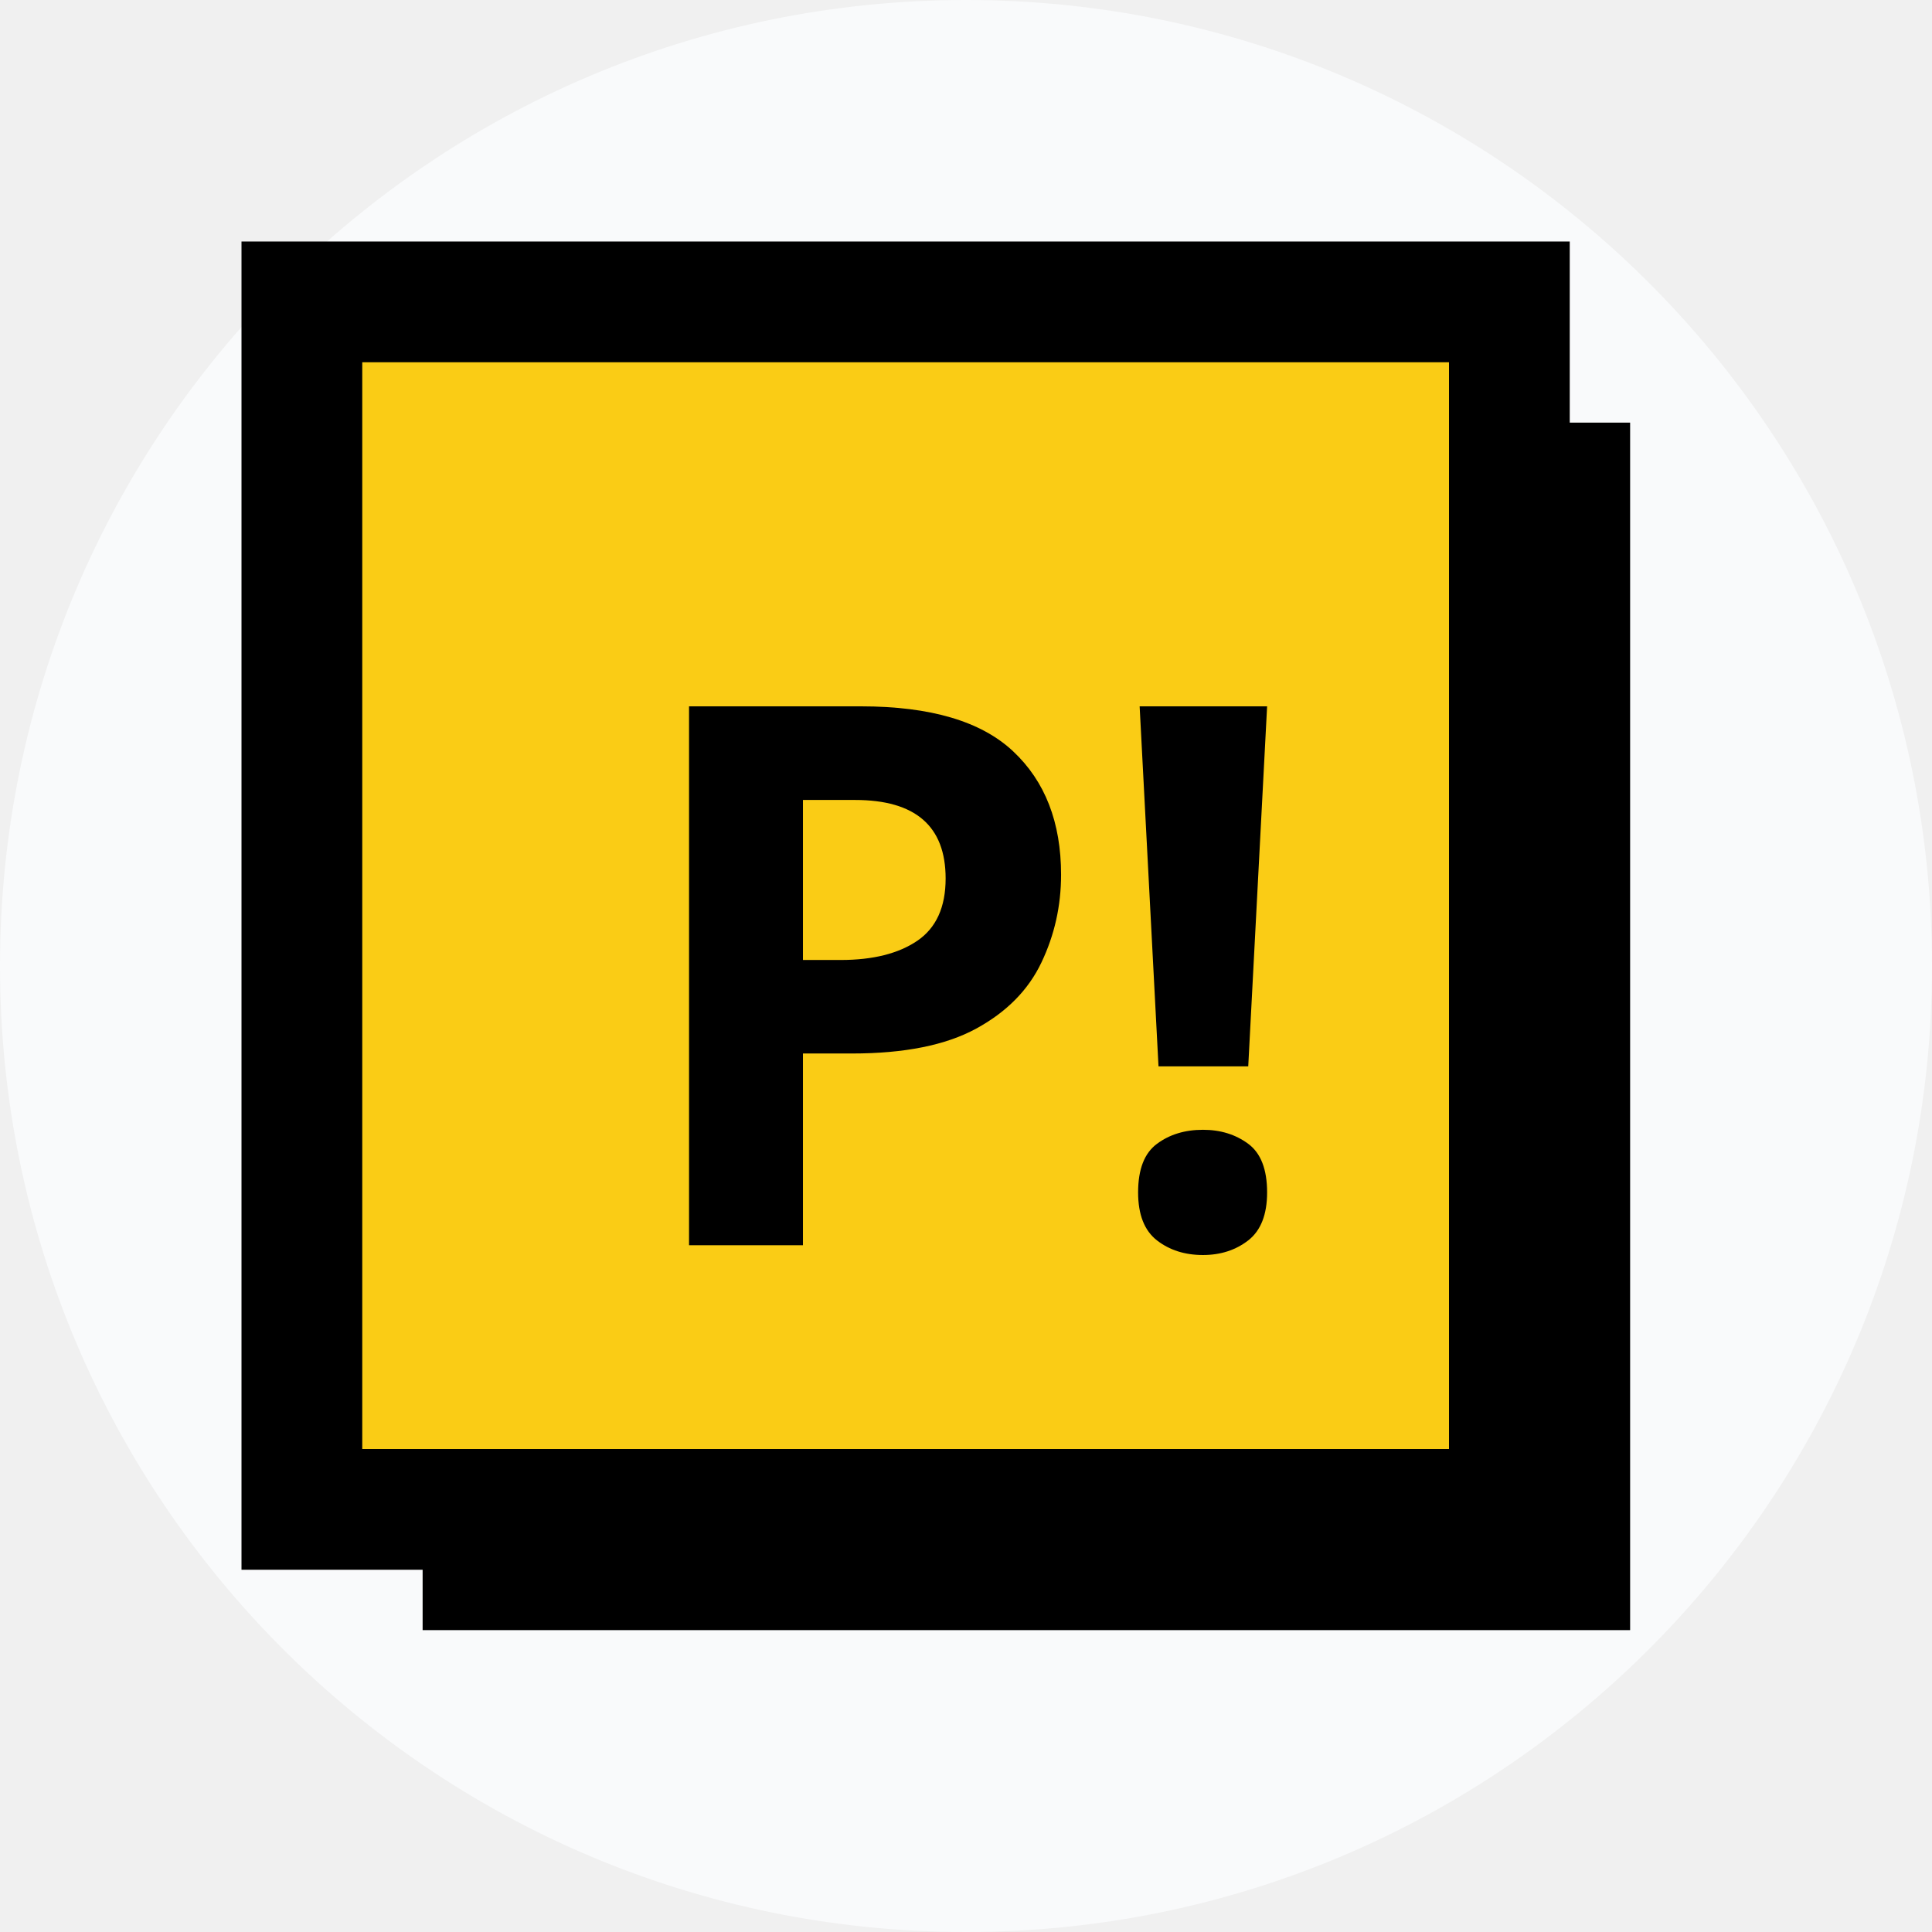
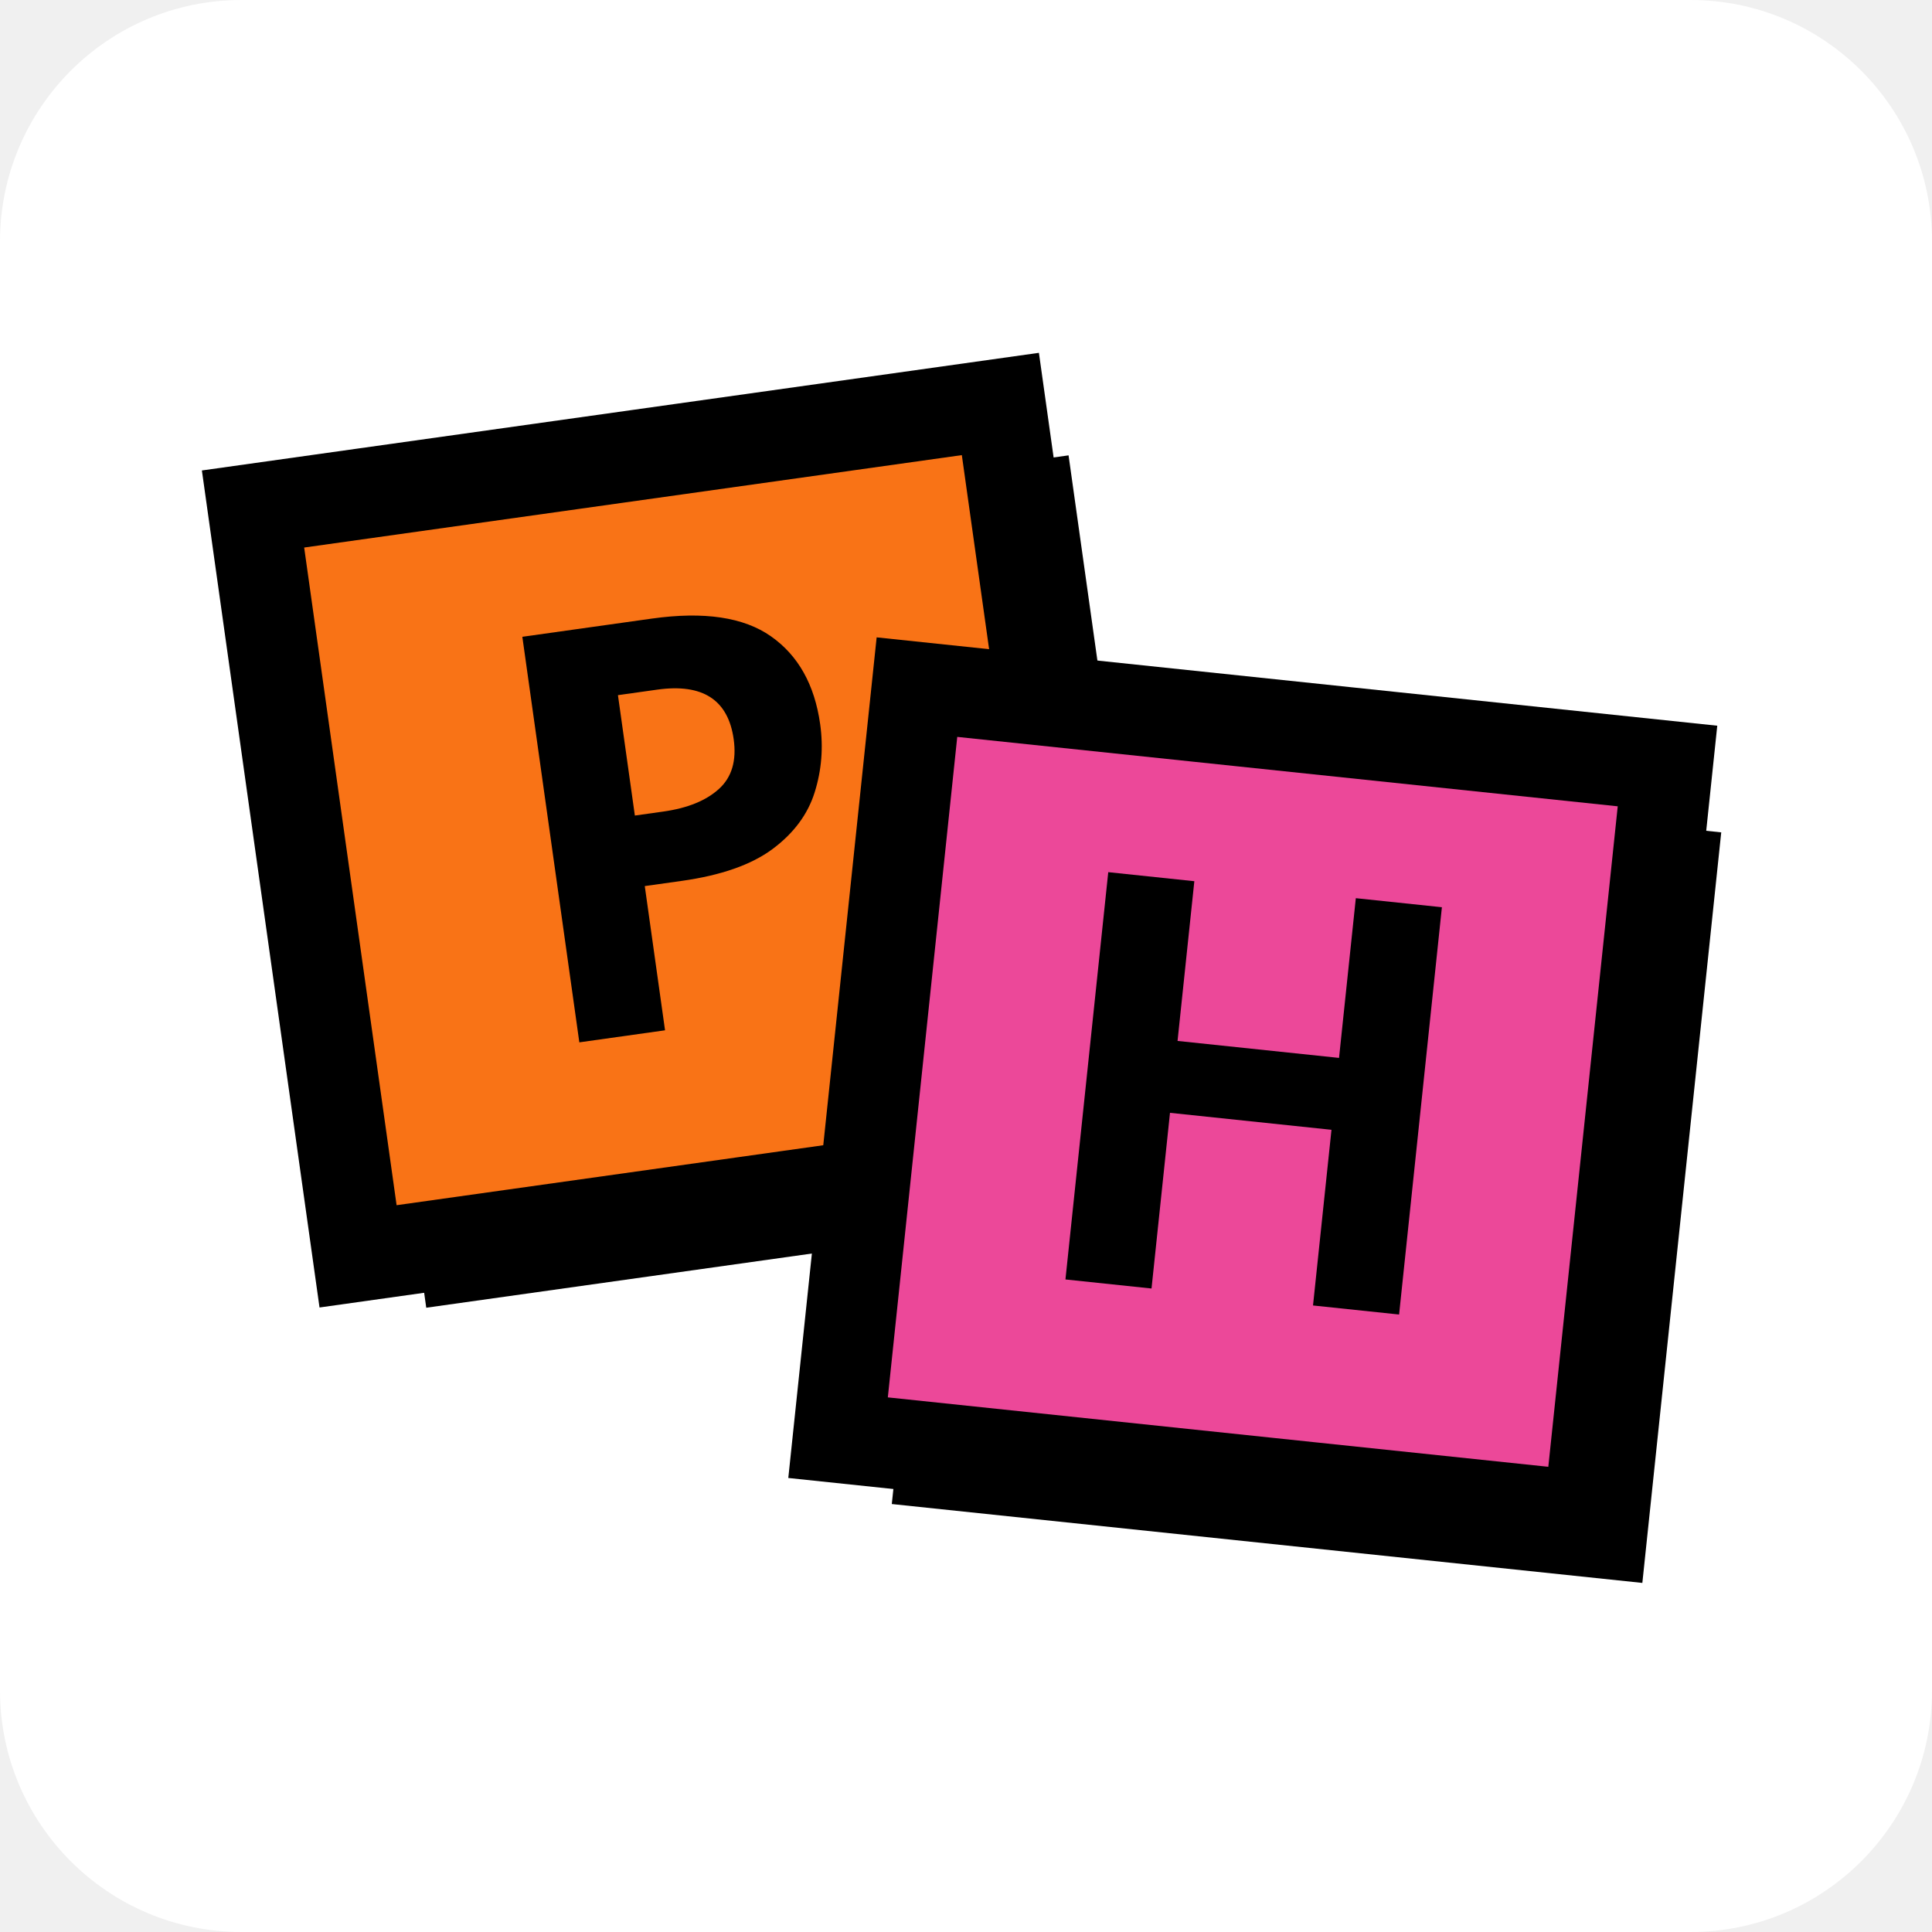
<svg xmlns="http://www.w3.org/2000/svg" viewBox="0 0 256 256">
-   <circle cx="128" cy="128" r="128" fill="#f9fafb" />
-   <rect x="40" y="40" width="160" height="160" fill="#facc15" stroke="#000000" stroke-width="16" />
-   <path d="M 200 56 L 216 56 L 216 216 L 56 216 L 56 200 L 200 200 Z" fill="#000000" />
-   <text x="128" y="165" font-family="system-ui, sans-serif" font-weight="900" font-size="100" text-anchor="middle" fill="#000000">P!</text>
+   <rect width="256" height="256" fill="#ffffff" rx="32" />
+   <g transform="rotate(-8 90 110)">
+     <rect x="48" y="68" width="100" height="100" fill="#000000" />
+     <rect x="40" y="60" width="100" height="100" fill="#f97316" stroke="#000000" stroke-width="12" />
+     <text x="90" y="136" font-family="system-ui, sans-serif" font-weight="900" font-size="76" text-anchor="middle" fill="#000000">P</text>
+   </g>
+   <g transform="rotate(6 166 146)">
+     <rect x="124" y="104" width="100" height="100" fill="#000000" />
+     <rect x="116" y="96" width="100" height="100" fill="#ec4899" stroke="#000000" stroke-width="12" />
+     <text x="166" y="172" font-family="system-ui, sans-serif" font-weight="900" font-size="76" text-anchor="middle" fill="#000000">H</text>
+   </g>
</svg>
